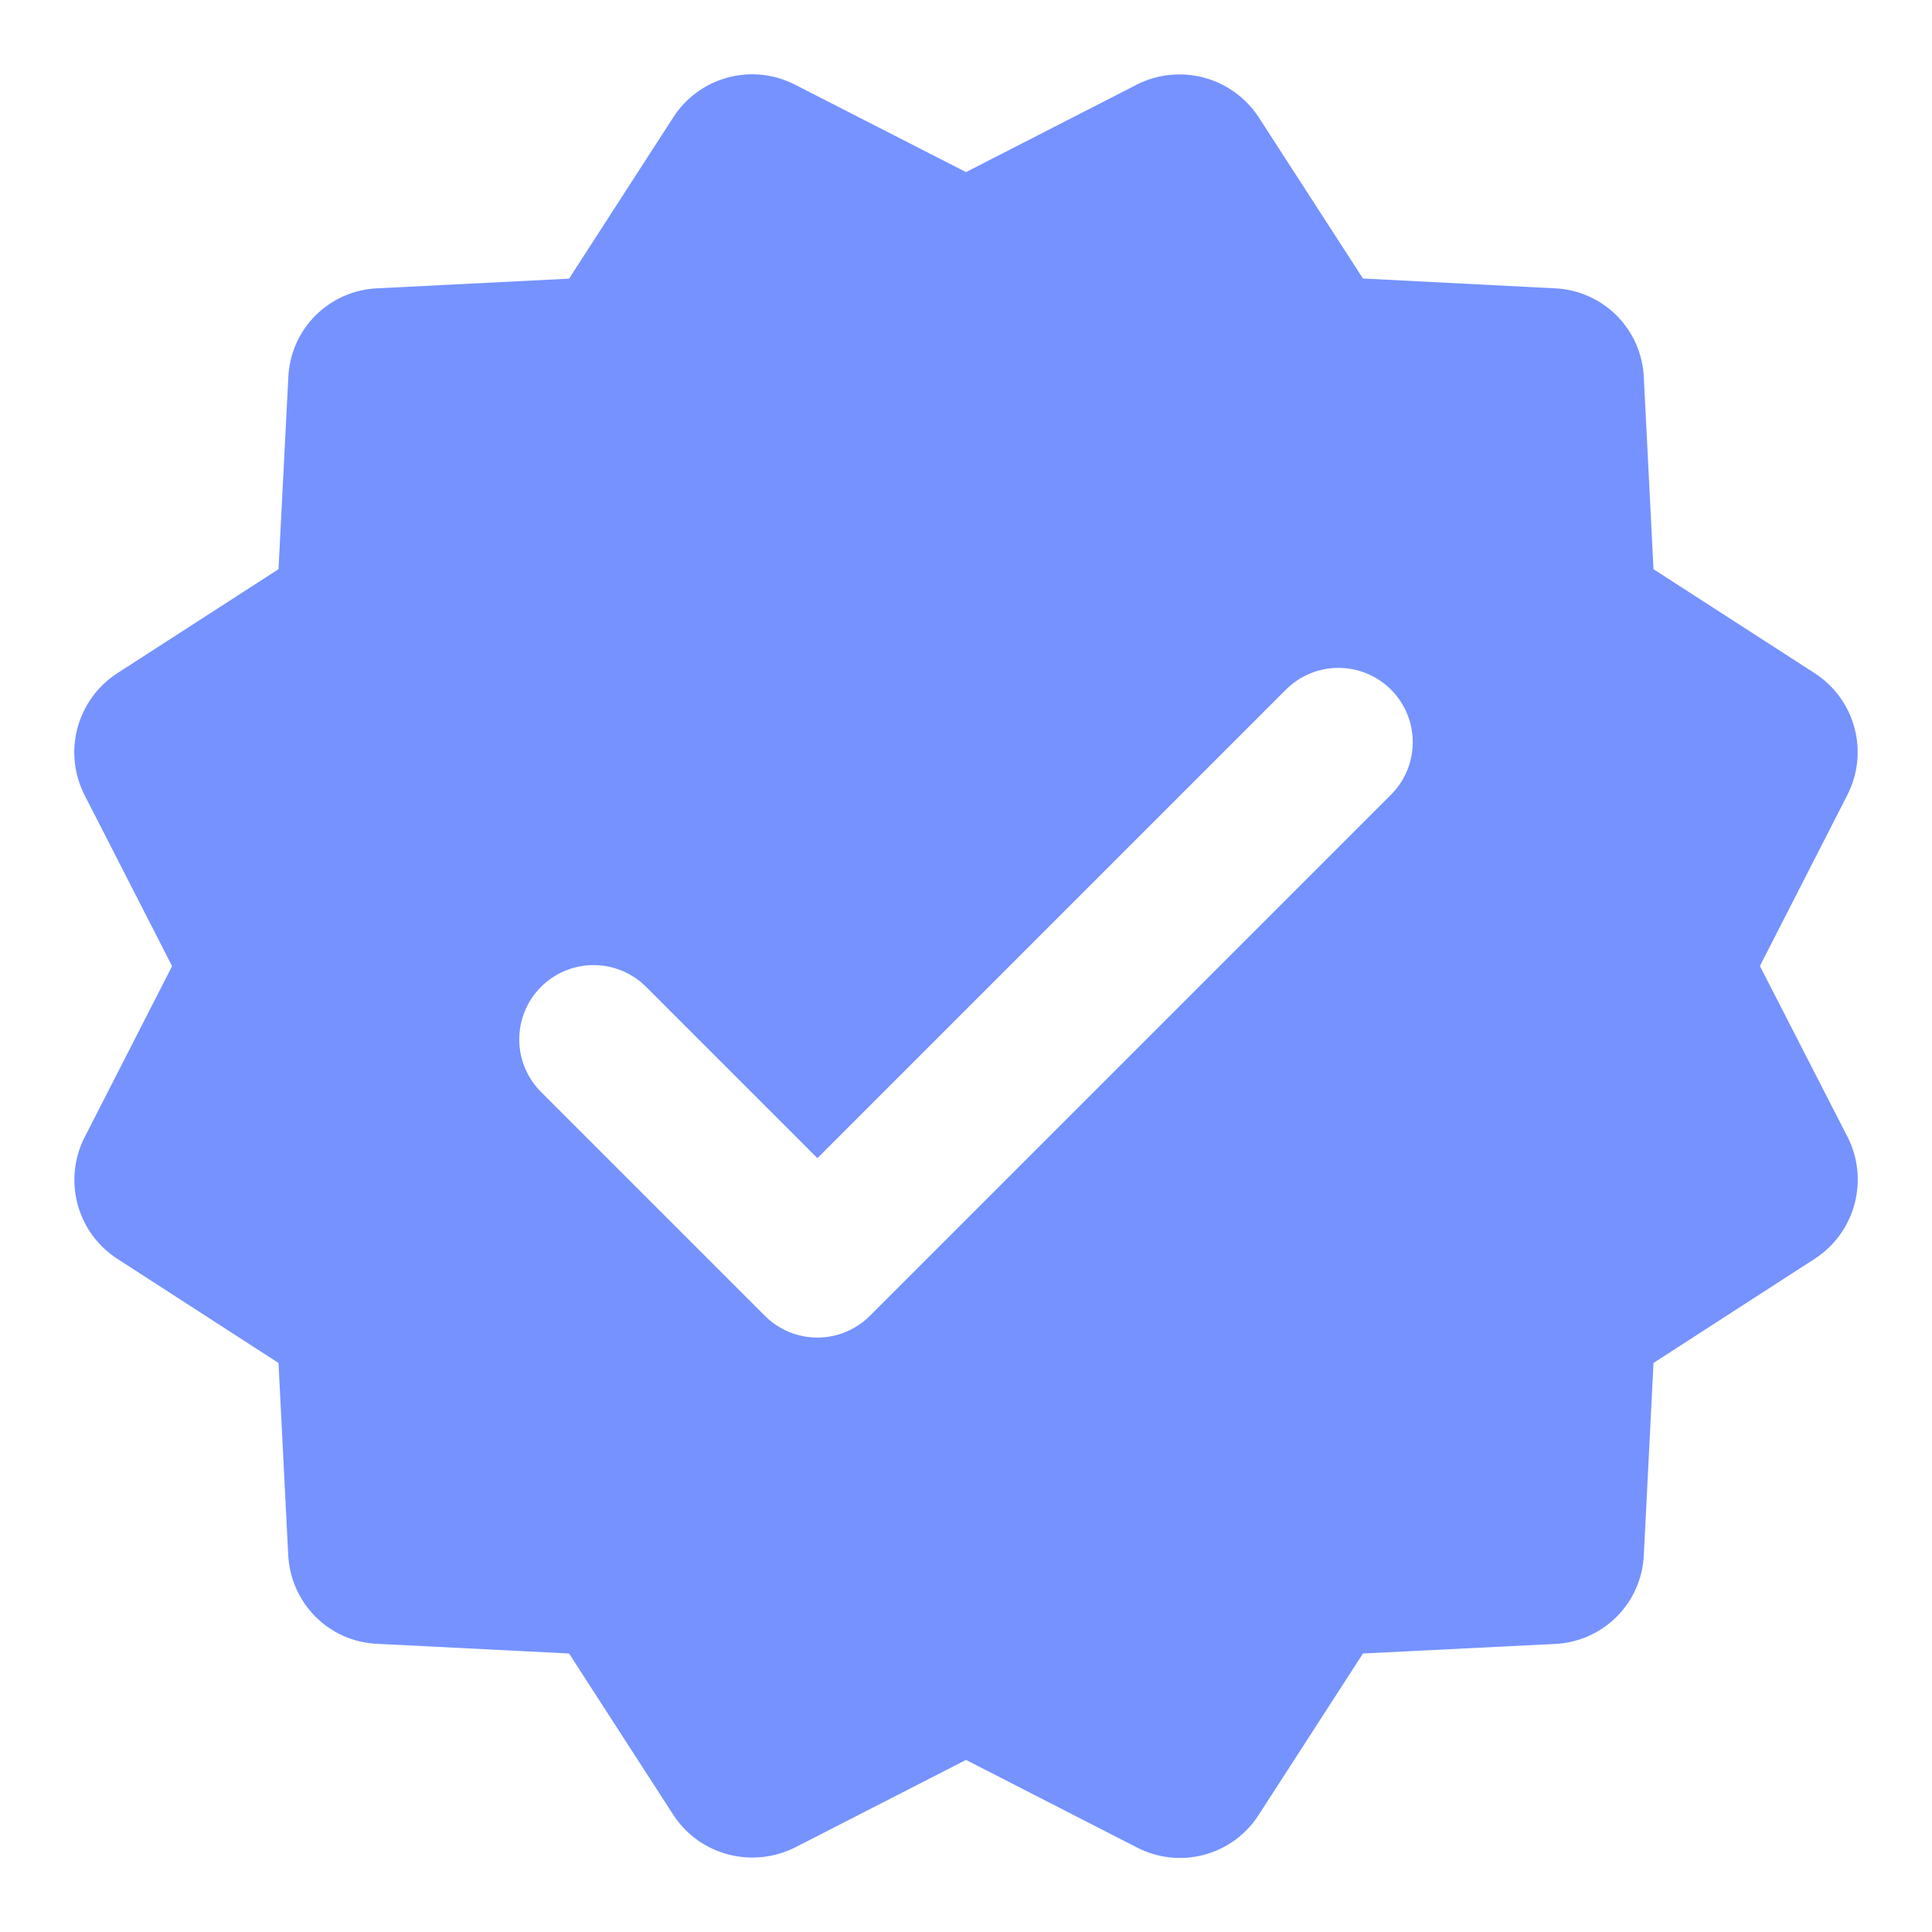
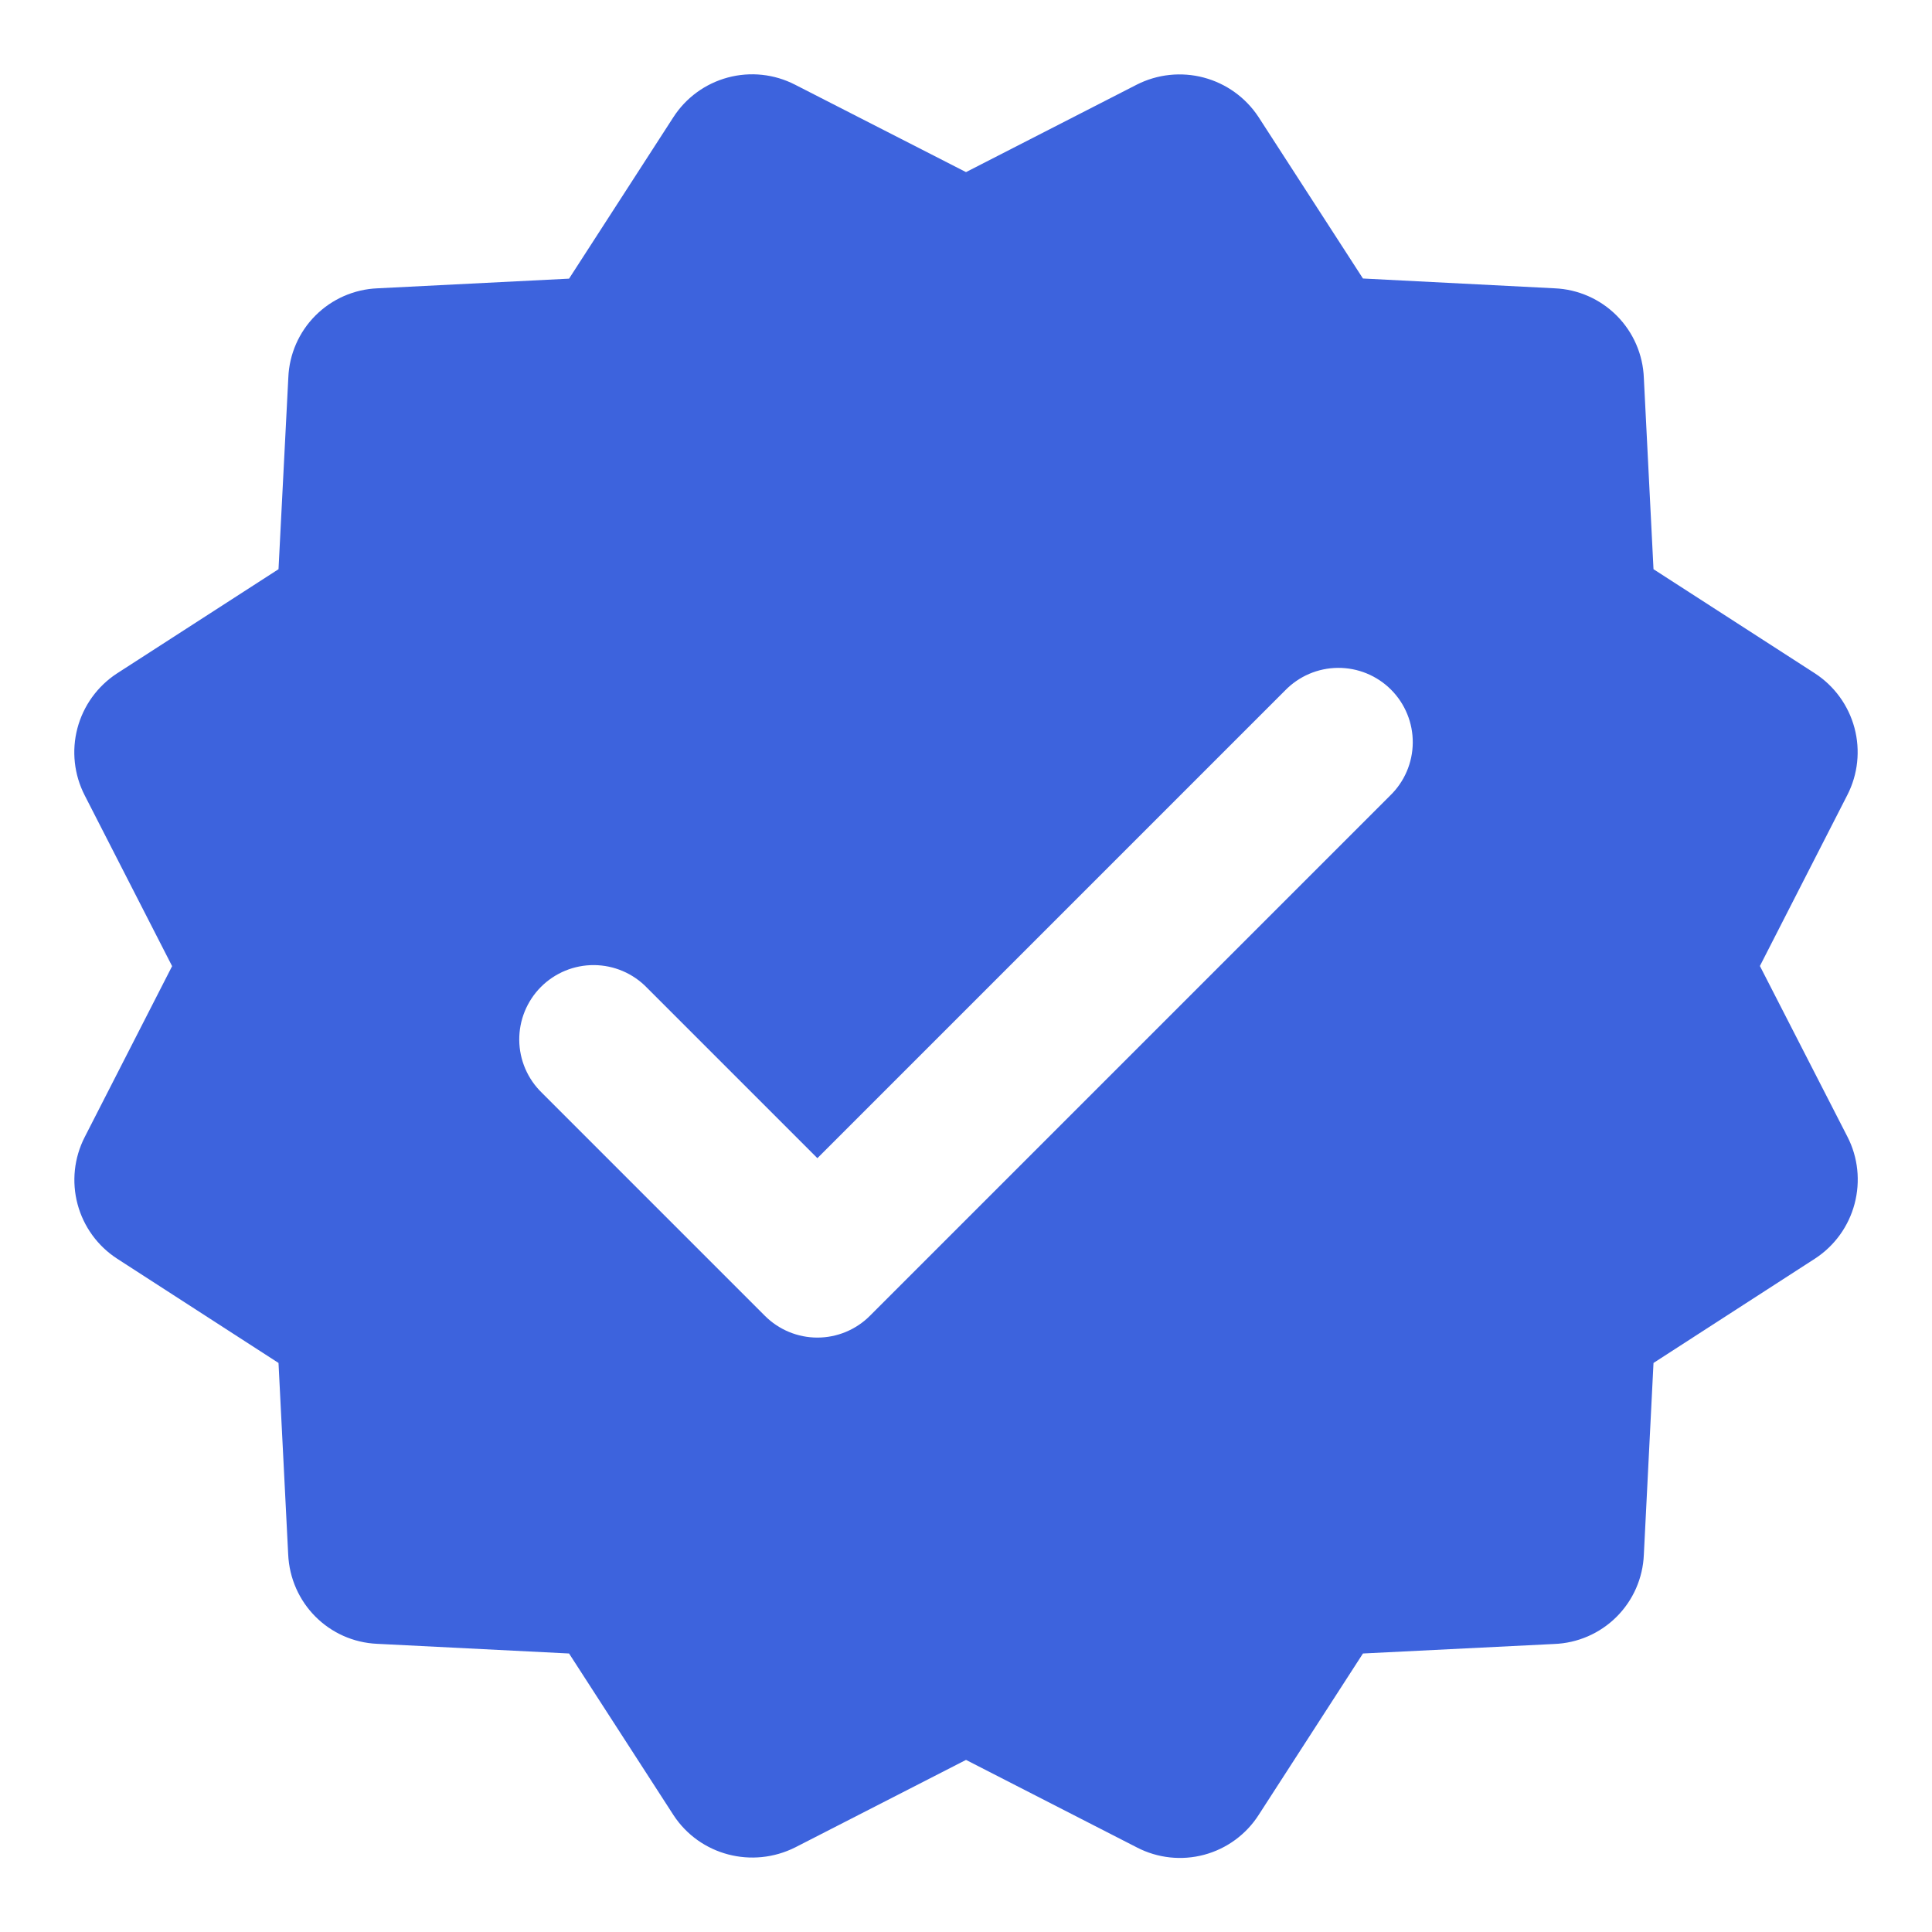
<svg xmlns="http://www.w3.org/2000/svg" width="160" height="160" viewBox="0 0 160 160" fill="none">
-   <path fill-rule="evenodd" clip-rule="evenodd" d="M115.114 65.896L72.038 108.973C71.467 109.544 70.79 109.996 70.044 110.305C69.299 110.614 68.5 110.773 67.693 110.773C66.886 110.773 66.087 110.614 65.341 110.305C64.596 109.996 63.919 109.544 63.348 108.973L44.887 90.511C44.298 89.944 43.829 89.266 43.505 88.515C43.181 87.765 43.011 86.958 43.002 86.141C42.994 85.324 43.149 84.513 43.457 83.756C43.766 83 44.221 82.312 44.798 81.733C45.375 81.155 46.062 80.697 46.818 80.386C47.573 80.076 48.383 79.919 49.201 79.925C50.018 79.931 50.825 80.1 51.577 80.421C52.328 80.742 53.008 81.21 53.576 81.797L67.693 95.915L106.425 57.182C106.994 56.595 107.674 56.127 108.425 55.806C109.176 55.484 109.984 55.316 110.801 55.31C111.618 55.304 112.428 55.461 113.184 55.771C113.94 56.082 114.626 56.539 115.203 57.118C115.78 57.697 116.236 58.384 116.544 59.141C116.853 59.898 117.007 60.708 116.999 61.525C116.991 62.342 116.82 63.15 116.496 63.9C116.173 64.65 115.703 65.329 115.114 65.896ZM152.998 94.142L145.748 80L152.985 65.846C153.866 64.129 154.078 62.147 153.58 60.282C153.082 58.417 151.909 56.804 150.29 55.755L136.936 47.139L136.136 31.299C136.063 29.36 135.263 27.52 133.895 26.144C132.526 24.769 130.69 23.959 128.751 23.877L112.874 23.065L104.222 9.686C103.163 8.078 101.548 6.916 99.686 6.423C97.824 5.93 95.846 6.141 94.13 7.016L80.001 14.253L65.847 7.016C64.129 6.131 62.143 5.918 60.277 6.419C58.411 6.919 56.798 8.097 55.755 9.723L47.127 23.077L31.262 23.877C29.329 23.956 27.496 24.759 26.128 26.127C24.76 27.495 23.956 29.328 23.878 31.262L23.065 47.139L9.675 55.779C8.064 56.836 6.901 58.452 6.41 60.315C5.919 62.178 6.135 64.157 7.016 65.871L14.253 80.012L7.016 94.166C6.136 95.882 5.925 97.863 6.423 99.725C6.921 101.588 8.093 103.199 9.711 104.246L23.065 112.874L23.865 128.702C24.038 132.763 27.238 135.963 31.25 136.135L47.127 136.935L55.779 150.326C57.958 153.649 62.302 154.782 65.871 152.985L80.001 145.748L94.154 152.998C95.871 153.888 97.859 154.104 99.726 153.603C101.594 153.102 103.207 151.92 104.247 150.29L112.874 136.935L128.702 136.148C130.645 136.078 132.49 135.278 133.869 133.907C135.247 132.535 136.057 130.694 136.136 128.751L136.936 112.874L150.327 104.222C151.937 103.167 153.1 101.554 153.59 99.692C154.081 97.831 153.878 95.853 152.998 94.142Z" fill="#7592FF" />
+   <path fill-rule="evenodd" clip-rule="evenodd" d="M115.114 65.896L72.038 108.973C71.467 109.544 70.79 109.996 70.044 110.305C69.299 110.614 68.5 110.773 67.693 110.773C66.886 110.773 66.087 110.614 65.341 110.305C64.596 109.996 63.919 109.544 63.348 108.973L44.887 90.511C44.298 89.944 43.829 89.266 43.505 88.515C43.181 87.765 43.011 86.958 43.002 86.141C42.994 85.324 43.149 84.513 43.457 83.756C43.766 83 44.221 82.312 44.798 81.733C45.375 81.155 46.062 80.697 46.818 80.386C47.573 80.076 48.383 79.919 49.201 79.925C50.018 79.931 50.825 80.1 51.577 80.421C52.328 80.742 53.008 81.21 53.576 81.797L67.693 95.915L106.425 57.182C106.994 56.595 107.674 56.127 108.425 55.806C109.176 55.484 109.984 55.316 110.801 55.31C111.618 55.304 112.428 55.461 113.184 55.771C113.94 56.082 114.626 56.539 115.203 57.118C115.78 57.697 116.236 58.384 116.544 59.141C116.853 59.898 117.007 60.708 116.999 61.525C116.991 62.342 116.82 63.15 116.496 63.9C116.173 64.65 115.703 65.329 115.114 65.896ZM152.998 94.142L145.748 80L152.985 65.846C153.866 64.129 154.078 62.147 153.58 60.282C153.082 58.417 151.909 56.804 150.29 55.755L136.936 47.139L136.136 31.299C136.063 29.36 135.263 27.52 133.895 26.144C132.526 24.769 130.69 23.959 128.751 23.877L112.874 23.065L104.222 9.686C103.163 8.078 101.548 6.916 99.686 6.423C97.824 5.93 95.846 6.141 94.13 7.016L80.001 14.253L65.847 7.016C64.129 6.131 62.143 5.918 60.277 6.419C58.411 6.919 56.798 8.097 55.755 9.723L47.127 23.077L31.262 23.877C29.329 23.956 27.496 24.759 26.128 26.127C24.76 27.495 23.956 29.328 23.878 31.262L23.065 47.139L9.675 55.779C8.064 56.836 6.901 58.452 6.41 60.315C5.919 62.178 6.135 64.157 7.016 65.871L14.253 80.012L7.016 94.166C6.136 95.882 5.925 97.863 6.423 99.725C6.921 101.588 8.093 103.199 9.711 104.246L23.065 112.874L23.865 128.702C24.038 132.763 27.238 135.963 31.25 136.135L47.127 136.935L55.779 150.326C57.958 153.649 62.302 154.782 65.871 152.985L80.001 145.748L94.154 152.998C95.871 153.888 97.859 154.104 99.726 153.603C101.594 153.102 103.207 151.92 104.247 150.29L112.874 136.935L128.702 136.148C130.645 136.078 132.49 135.278 133.869 133.907C135.247 132.535 136.057 130.694 136.136 128.751L136.936 112.874L150.327 104.222C151.937 103.167 153.1 101.554 153.59 99.692C154.081 97.831 153.878 95.853 152.998 94.142Z" fill="#3d63dd" />
</svg>
